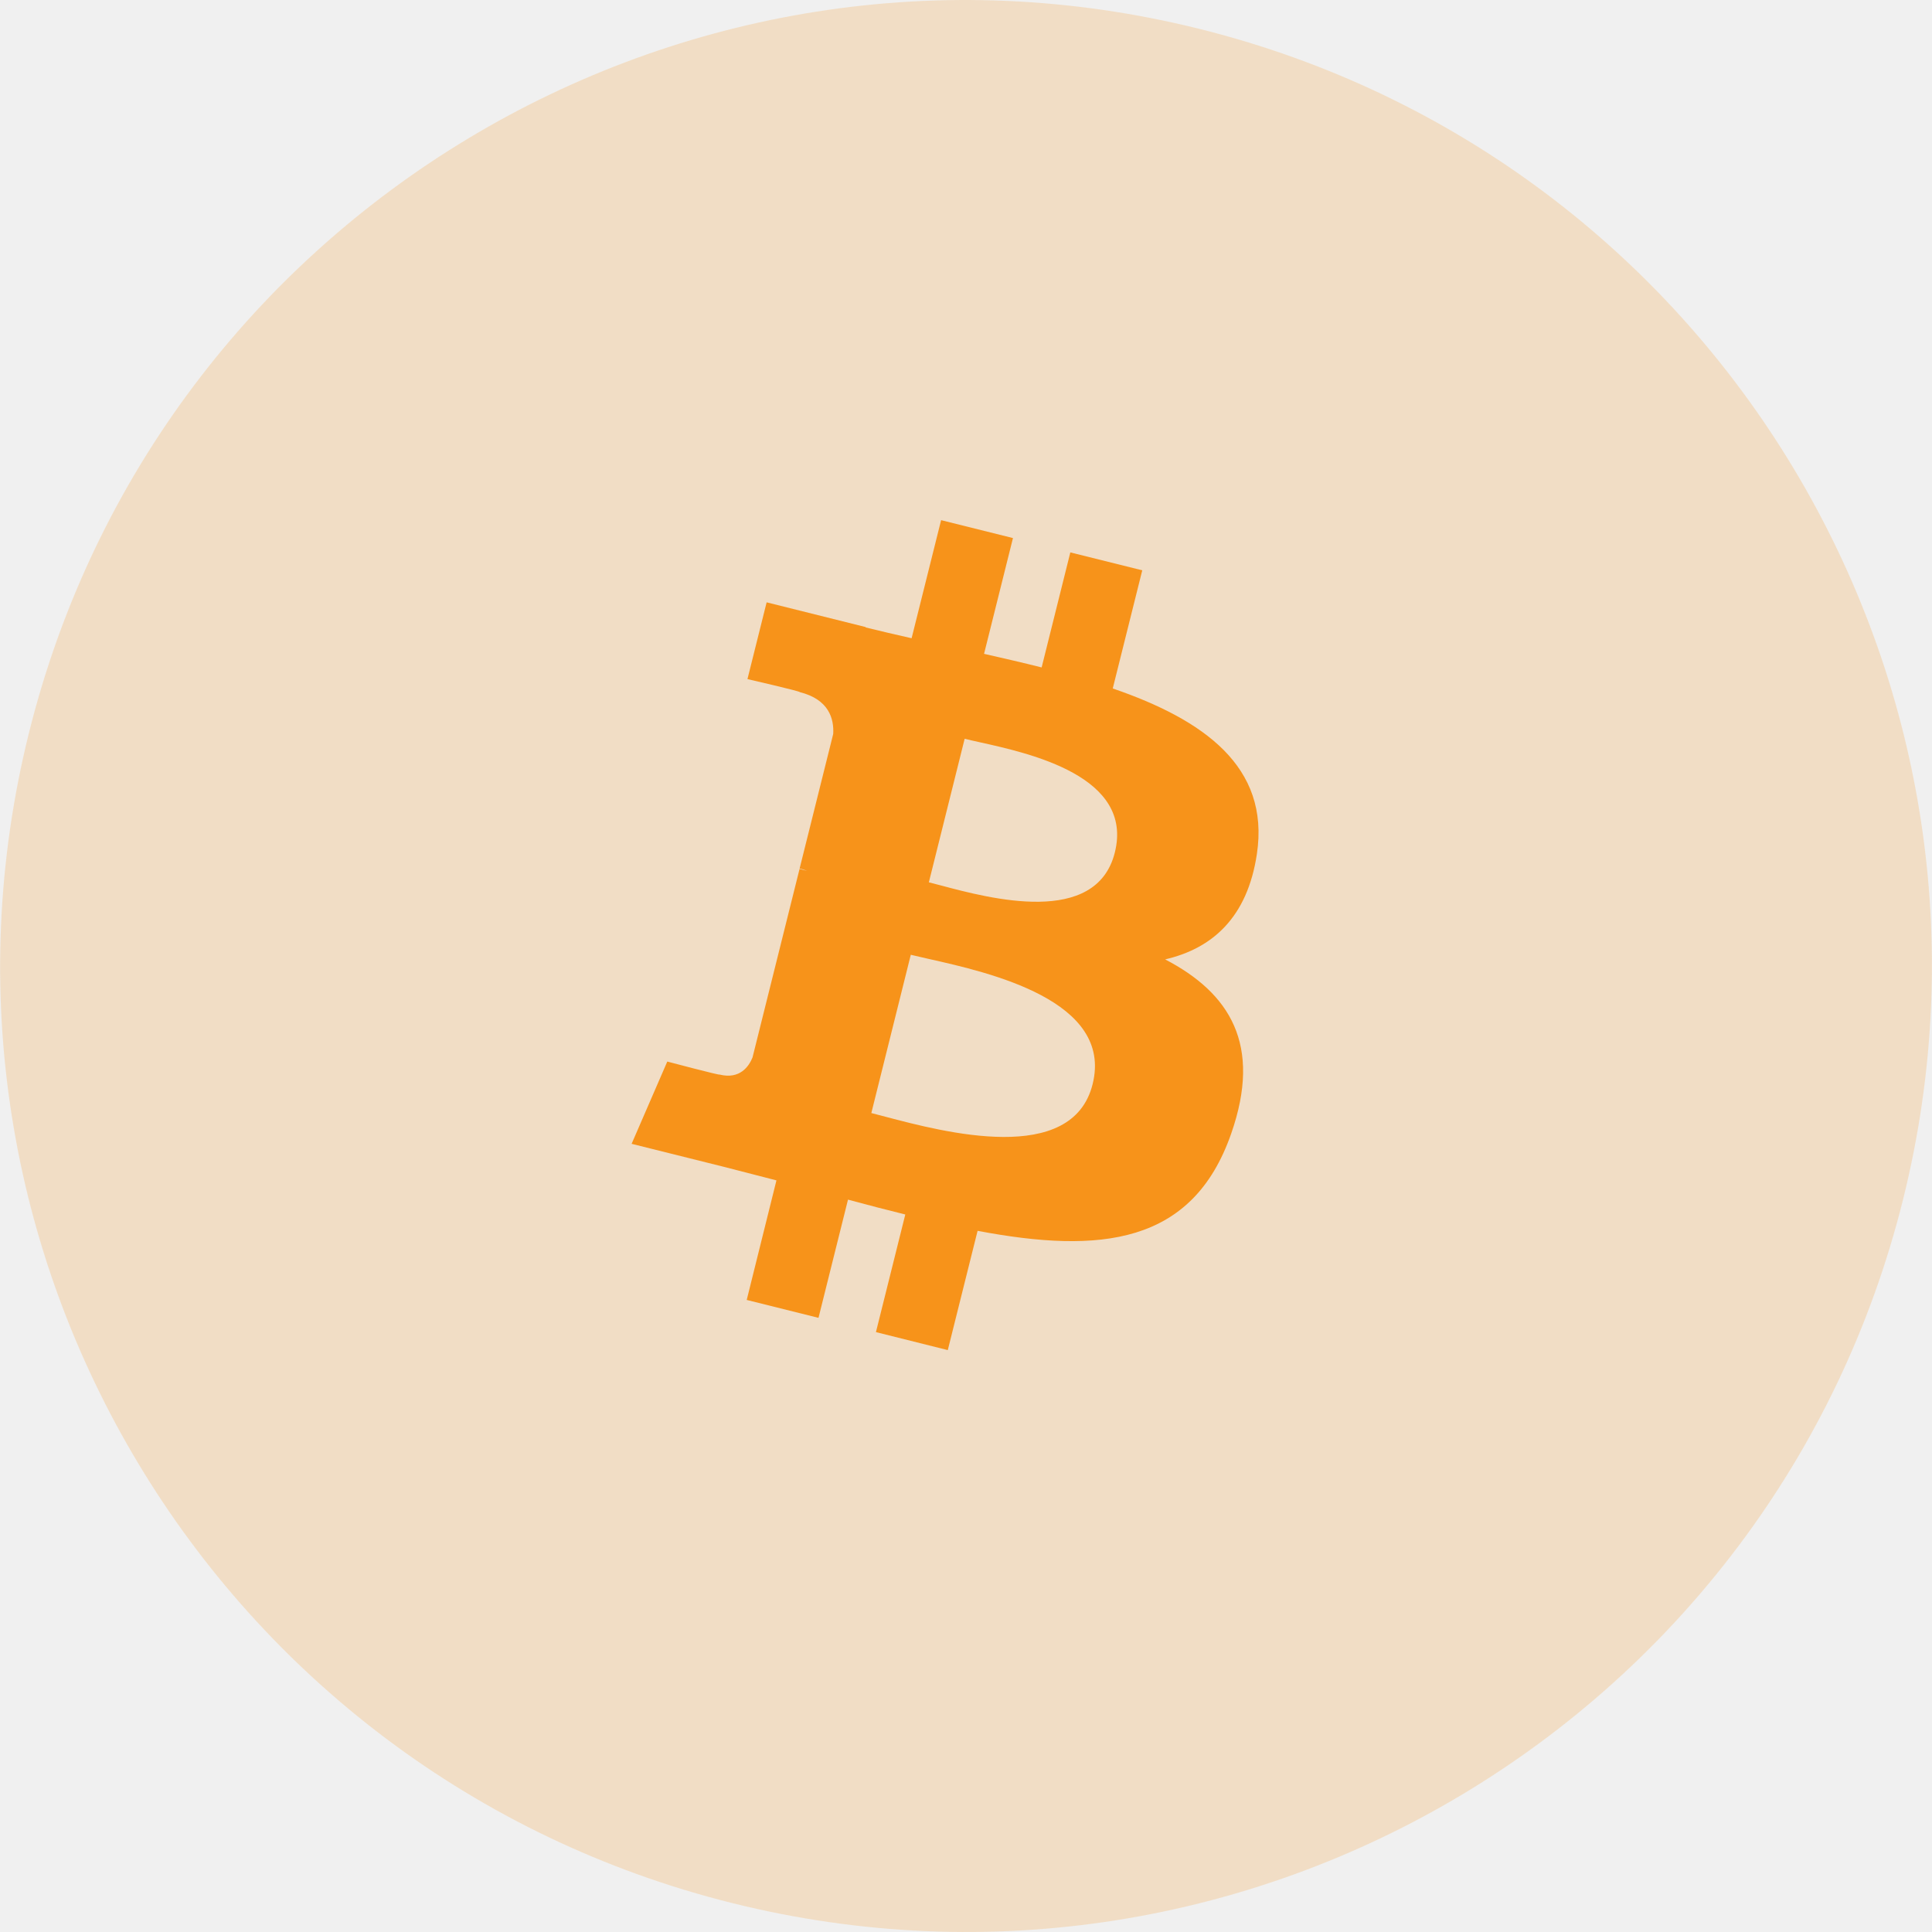
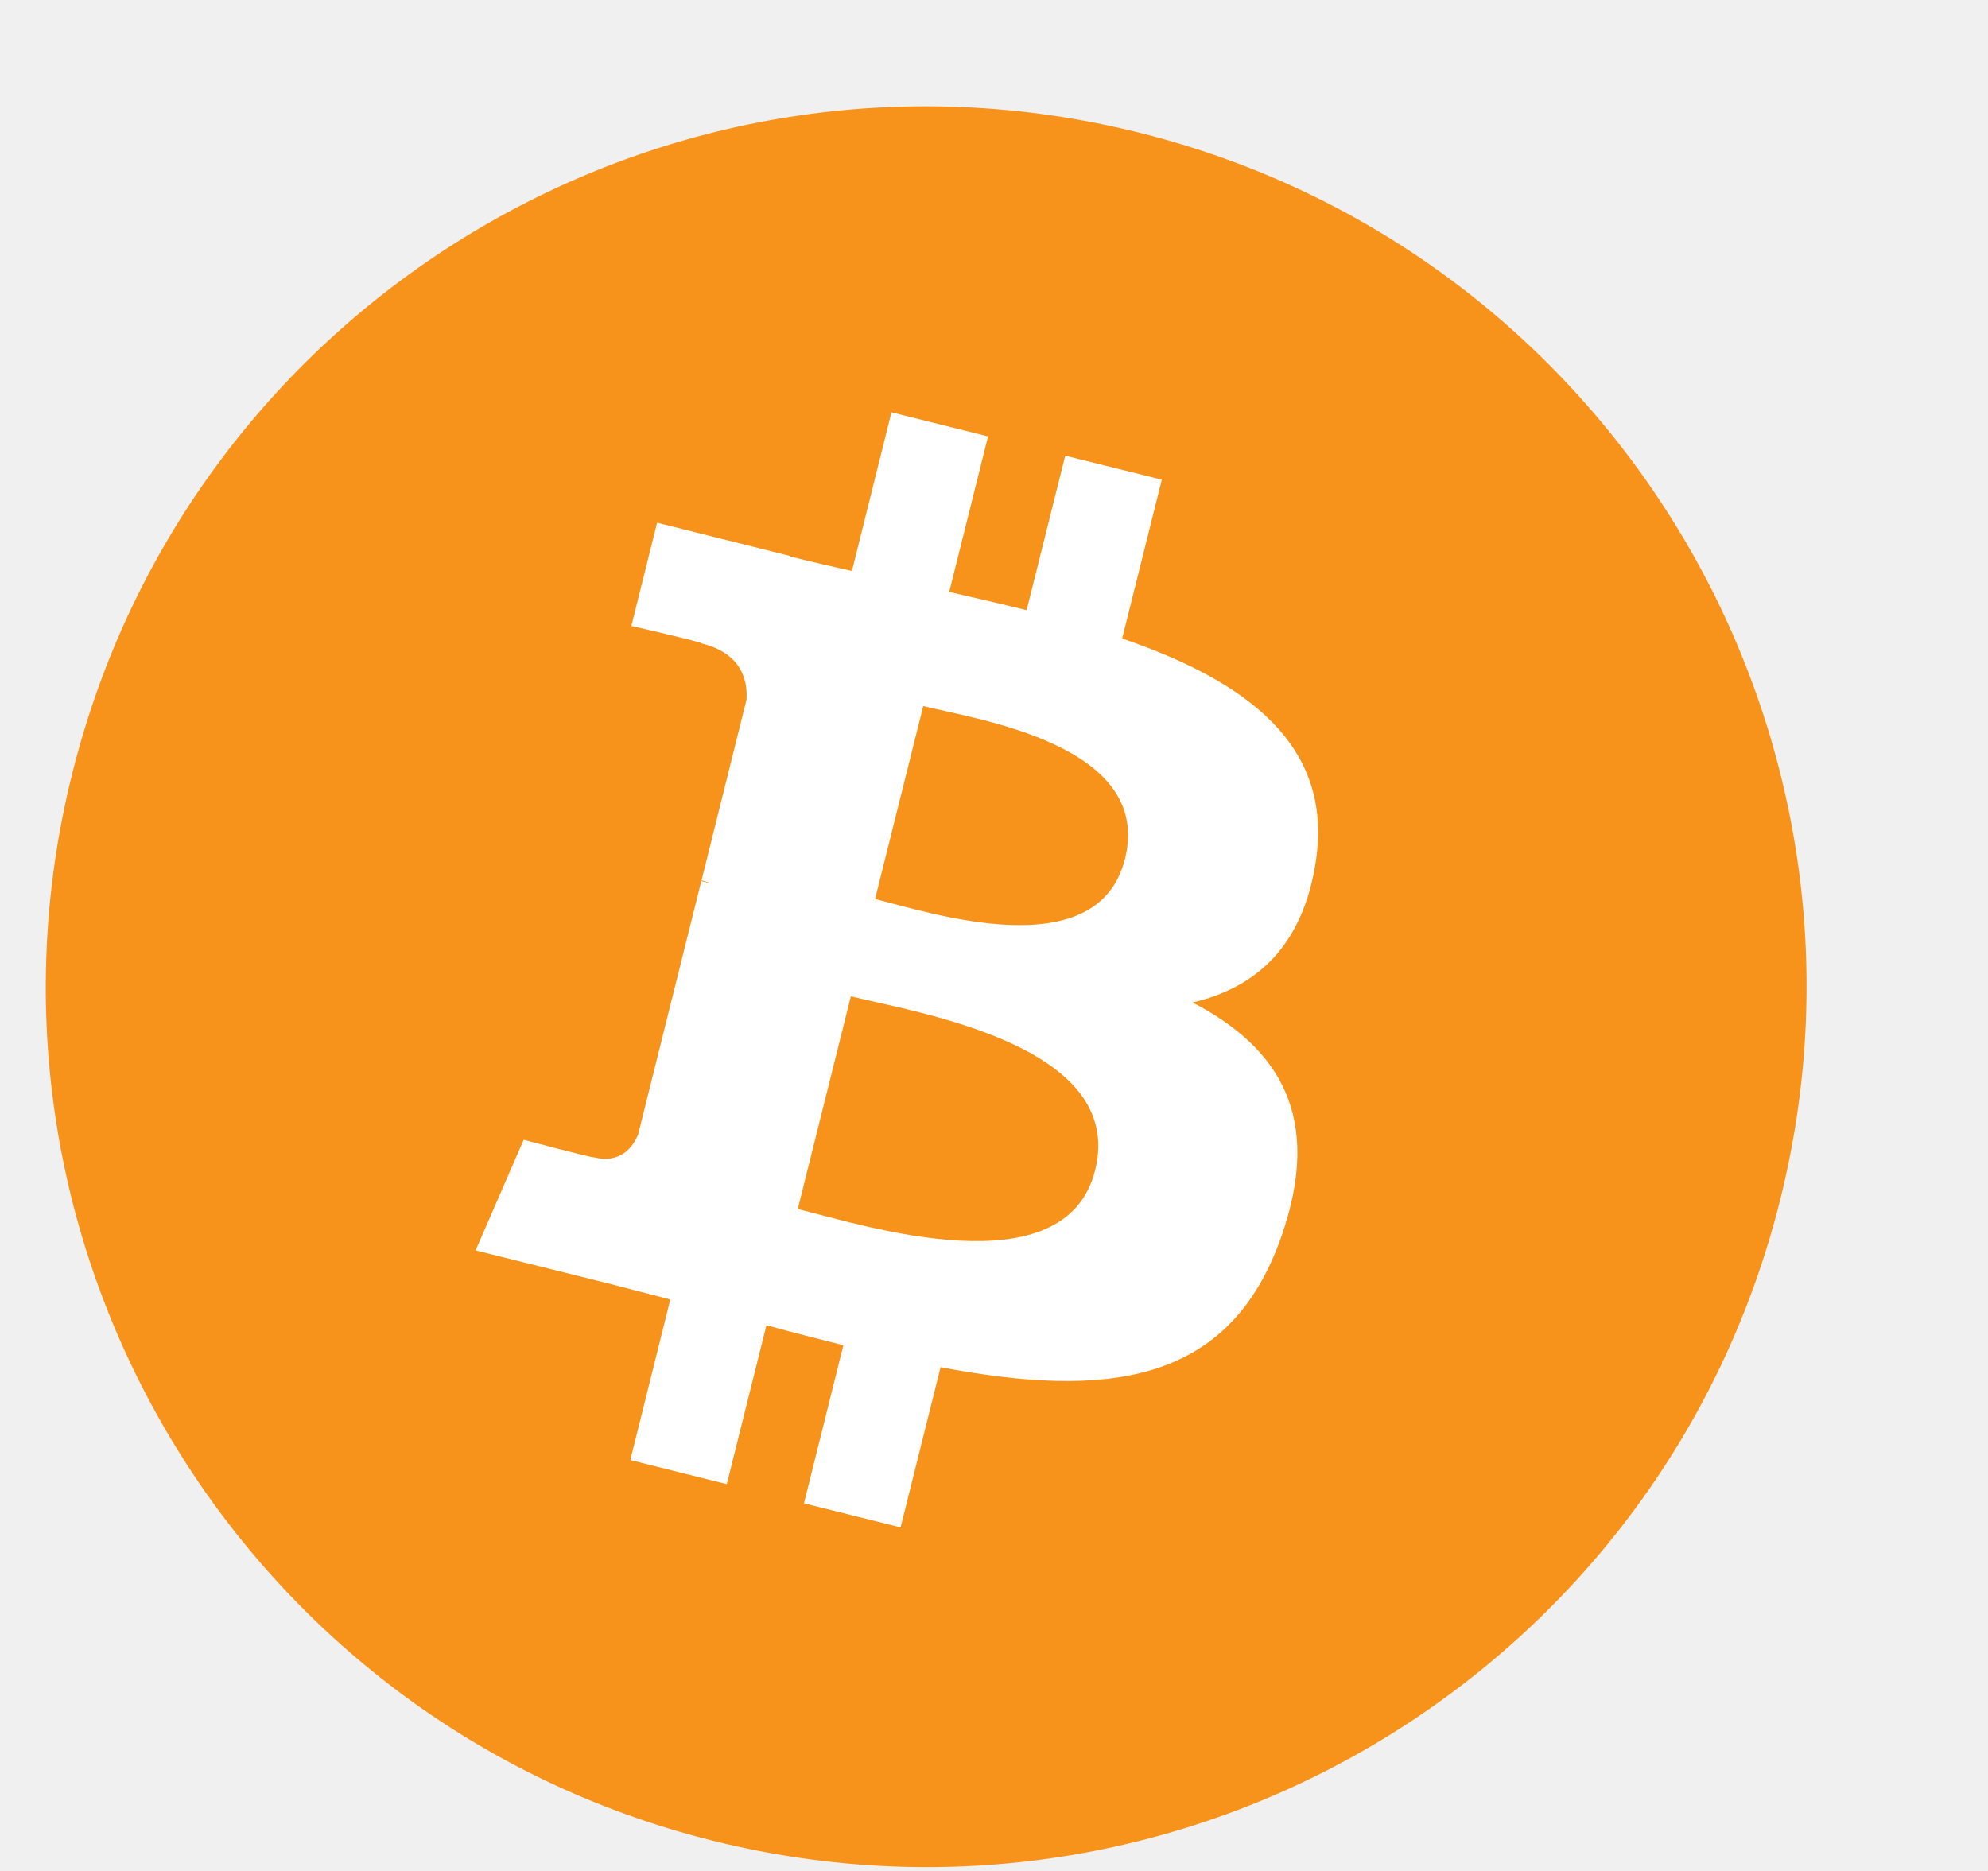
- <svg xmlns="http://www.w3.org/2000/svg" width="26" height="26" viewBox="0 0 26 26" fill="none">
-   <path opacity="0.2" d="M25.61 16.145C23.874 23.109 16.82 27.347 9.854 25.611C2.893 23.875 -1.346 16.821 0.391 9.857C2.126 2.892 9.18 -1.347 16.143 0.389C23.108 2.125 27.346 9.18 25.61 16.145H25.61Z" fill="#F7931A" />
-   <path fill-rule="evenodd" clip-rule="evenodd" d="M16.915 11.49C17.09 10.316 16.197 9.685 14.975 9.265L15.372 7.675L14.404 7.434L14.018 8.982C13.764 8.918 13.503 8.858 13.243 8.799L13.632 7.241L12.665 7L12.268 8.589C12.057 8.541 11.851 8.494 11.65 8.444L11.651 8.439L10.317 8.106L10.059 9.139C10.059 9.139 10.777 9.304 10.762 9.314C11.154 9.412 11.225 9.671 11.213 9.877L10.761 11.688C10.789 11.694 10.823 11.704 10.862 11.72L10.76 11.694L10.127 14.231C10.079 14.35 9.958 14.529 9.684 14.461C9.693 14.475 8.98 14.286 8.98 14.286L8.5 15.393L9.759 15.707C9.902 15.743 10.042 15.78 10.181 15.816C10.271 15.839 10.36 15.863 10.449 15.885L10.049 17.494L11.015 17.735L11.412 16.144C11.676 16.216 11.932 16.282 12.183 16.344L11.788 17.927L12.755 18.169L13.156 16.564C14.806 16.876 16.047 16.75 16.568 15.258C16.989 14.056 16.548 13.363 15.68 12.911C16.312 12.765 16.788 12.349 16.915 11.49H16.915ZM14.704 14.59C14.43 15.693 12.703 15.236 11.914 15.028C11.843 15.009 11.78 14.992 11.726 14.979L12.257 12.849C12.323 12.865 12.404 12.883 12.495 12.904L12.495 12.904C13.311 13.087 14.985 13.463 14.704 14.59H14.704ZM12.659 11.915C13.318 12.091 14.753 12.474 15.003 11.472C15.259 10.447 13.863 10.139 13.181 9.988C13.105 9.971 13.037 9.956 12.982 9.942L12.5 11.874C12.546 11.885 12.599 11.899 12.659 11.915Z" fill="#F7931A" />
+ <svg xmlns="http://www.w3.org/2000/svg" width="17" height="16" viewBox="0 0 17 16" fill="none">
+   <g clip-path="url(#clip0_5_2870)">
+     <path d="M15.223 10.26C14.217 14.293 10.132 16.748 6.098 15.742C2.065 14.737 -0.389 10.651 0.617 6.618C1.622 2.583 5.707 0.129 9.74 1.134C13.774 2.14 16.229 6.226 15.223 10.26L15.223 10.26H15.223Z" fill="#F7931A" />
+     <path d="M11.253 7.36C11.402 6.358 10.64 5.819 9.596 5.46L9.935 4.102L9.109 3.897L8.779 5.218C8.562 5.164 8.339 5.113 8.117 5.062L8.449 3.732L7.623 3.526L7.285 4.883C7.105 4.842 6.928 4.802 6.757 4.759L6.758 4.755L5.619 4.47L5.399 5.353C5.399 5.353 6.012 5.493 5.999 5.502C6.334 5.585 6.394 5.807 6.384 5.982L5.999 7.529C6.022 7.534 6.051 7.543 6.084 7.556C6.057 7.549 6.028 7.542 5.997 7.535L5.457 9.701C5.416 9.802 5.312 9.955 5.078 9.897C5.087 9.909 4.478 9.747 4.478 9.747L4.067 10.693L5.143 10.961C5.343 11.011 5.539 11.064 5.732 11.113L5.39 12.486L6.215 12.692L6.554 11.333C6.779 11.395 6.998 11.451 7.212 11.504L6.875 12.856L7.701 13.062L8.043 11.692C9.452 11.958 10.511 11.851 10.957 10.576C11.316 9.551 10.939 8.959 10.198 8.573C10.738 8.448 11.144 8.093 11.253 7.36L11.253 7.36L11.253 7.36ZM9.365 10.007C9.109 11.033 7.382 10.478 6.822 10.339L7.276 8.52C7.836 8.66 9.632 8.937 9.365 10.007H9.365ZM9.62 7.345C9.387 8.278 7.95 7.804 7.483 7.688L7.895 6.038C8.361 6.154 9.863 6.371 9.62 7.345H9.62Z" fill="white" />
+   </g>
+   <defs>
+     <clipPath id="clip0_5_2870">
+       <rect width="16" height="16" fill="white" transform="translate(0.36792)" />
+     </clipPath>
+   </defs>
</svg>
